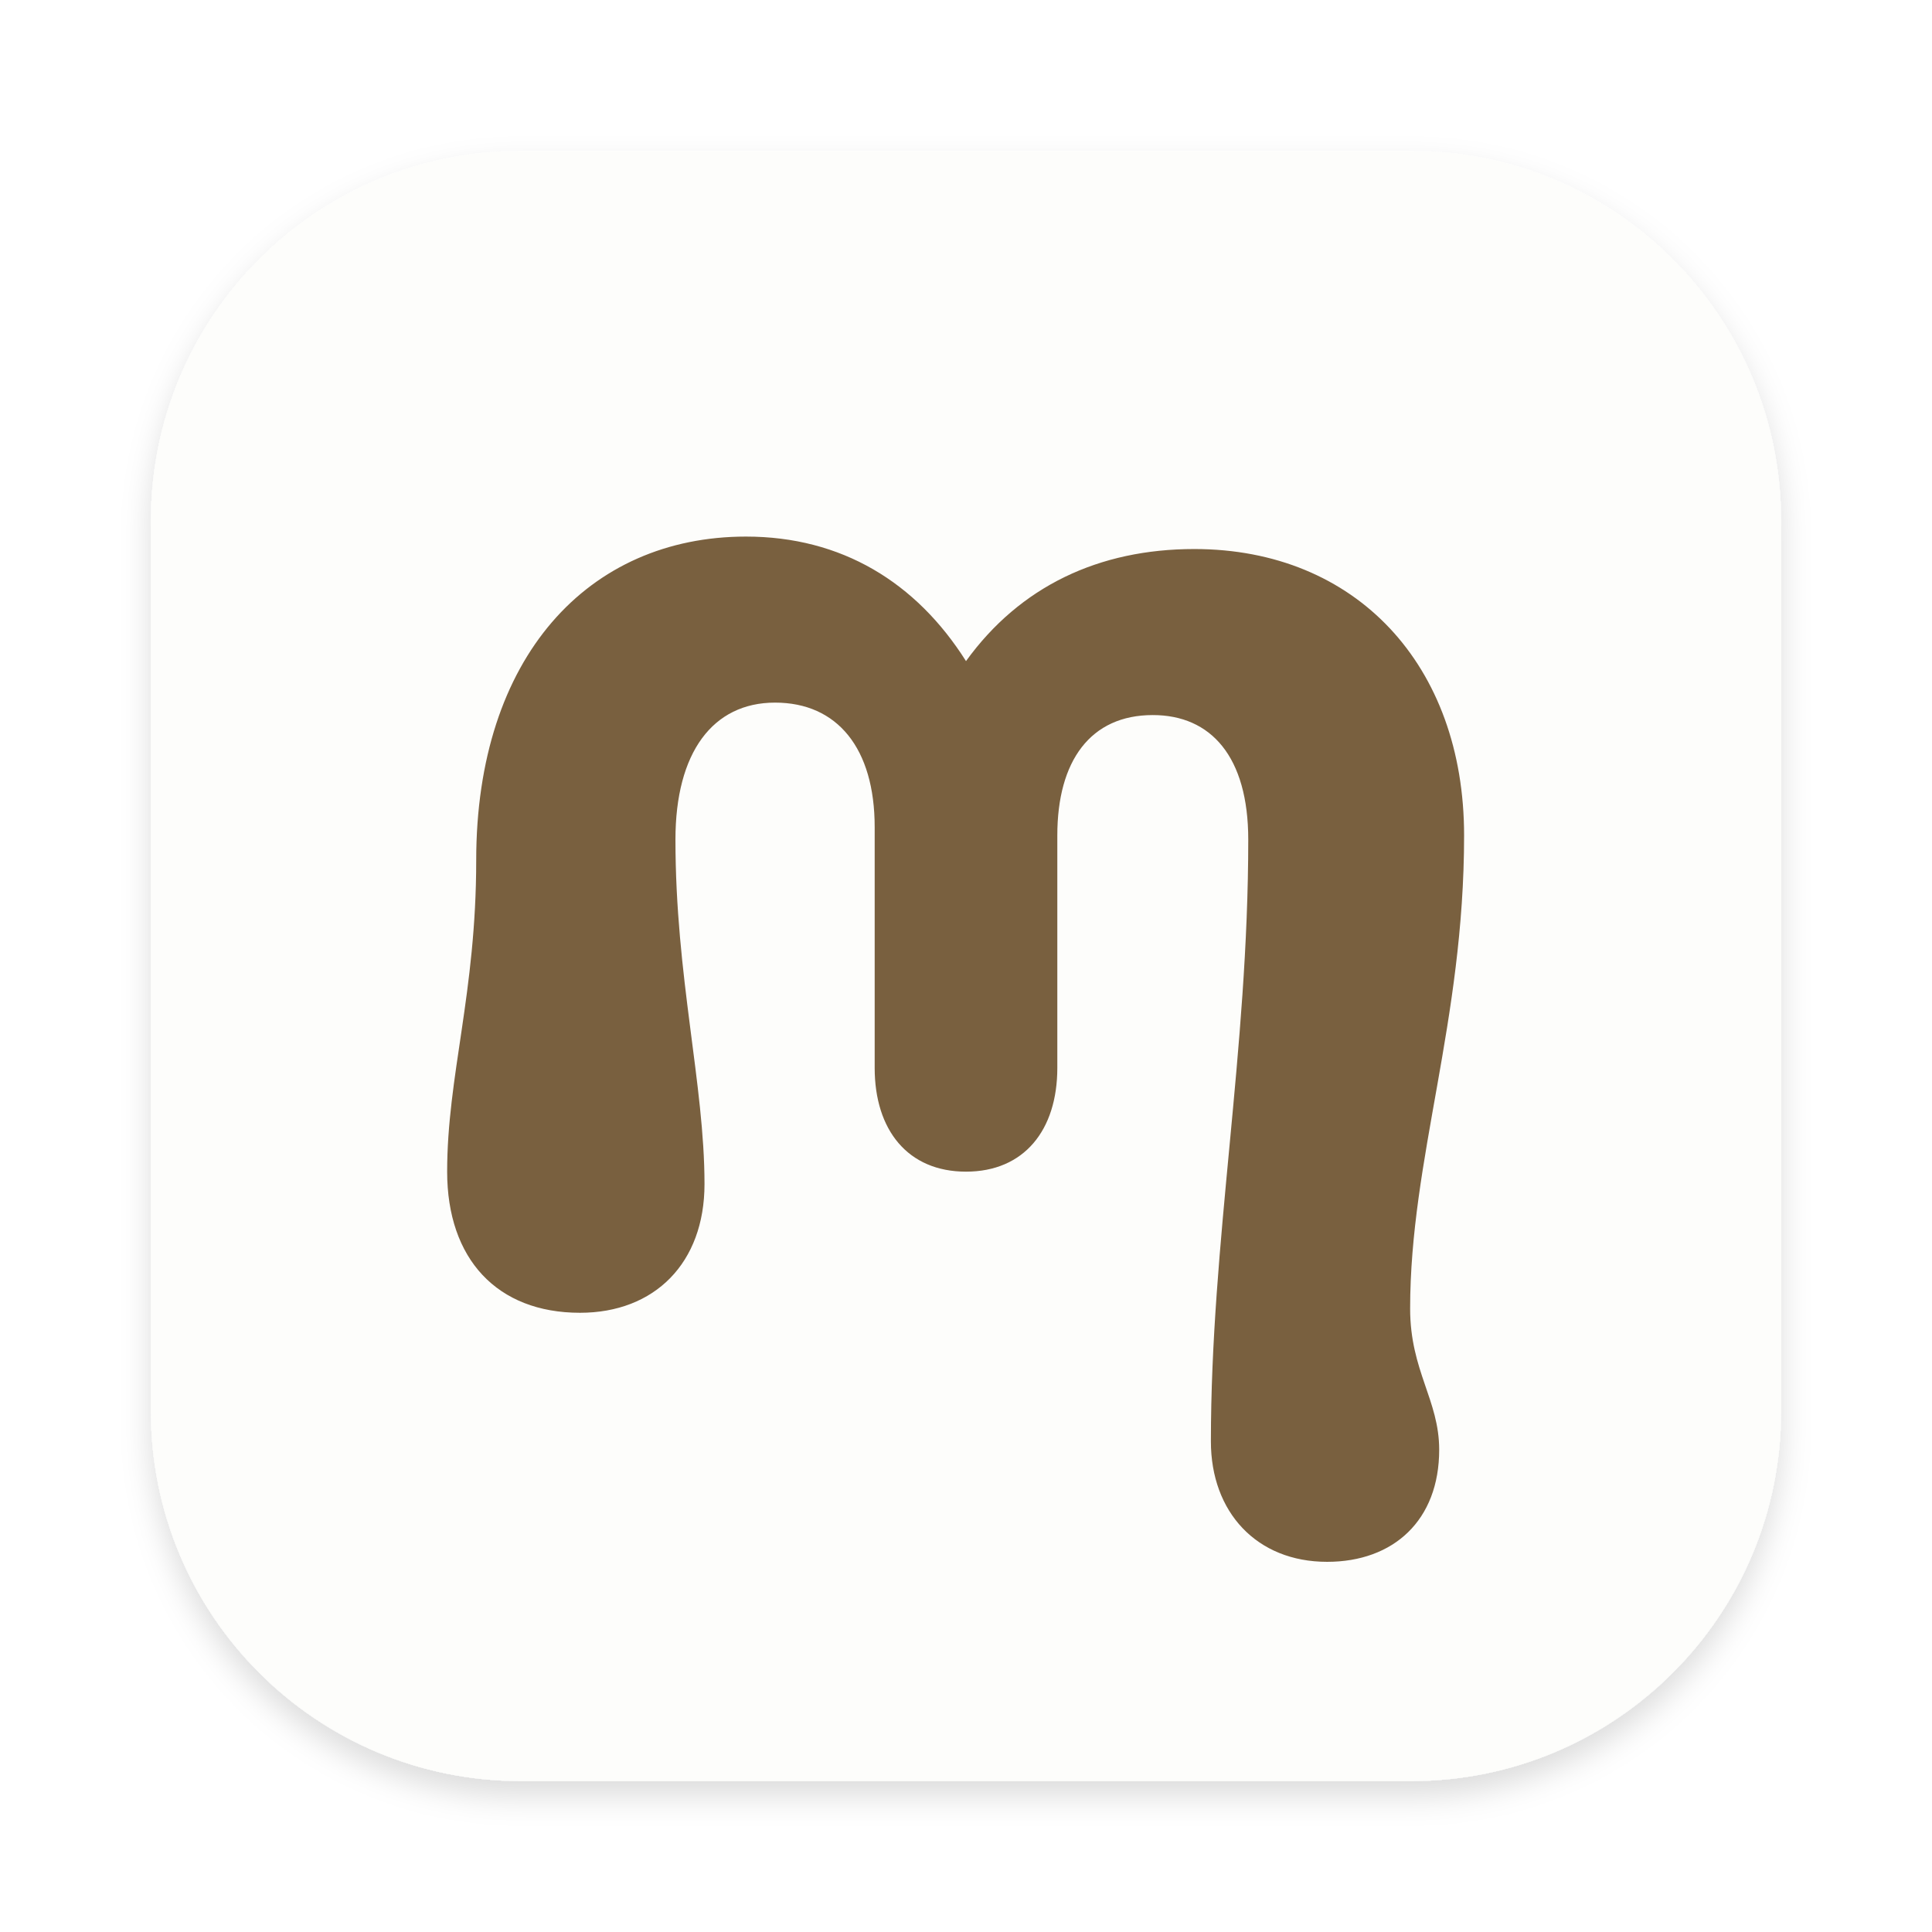
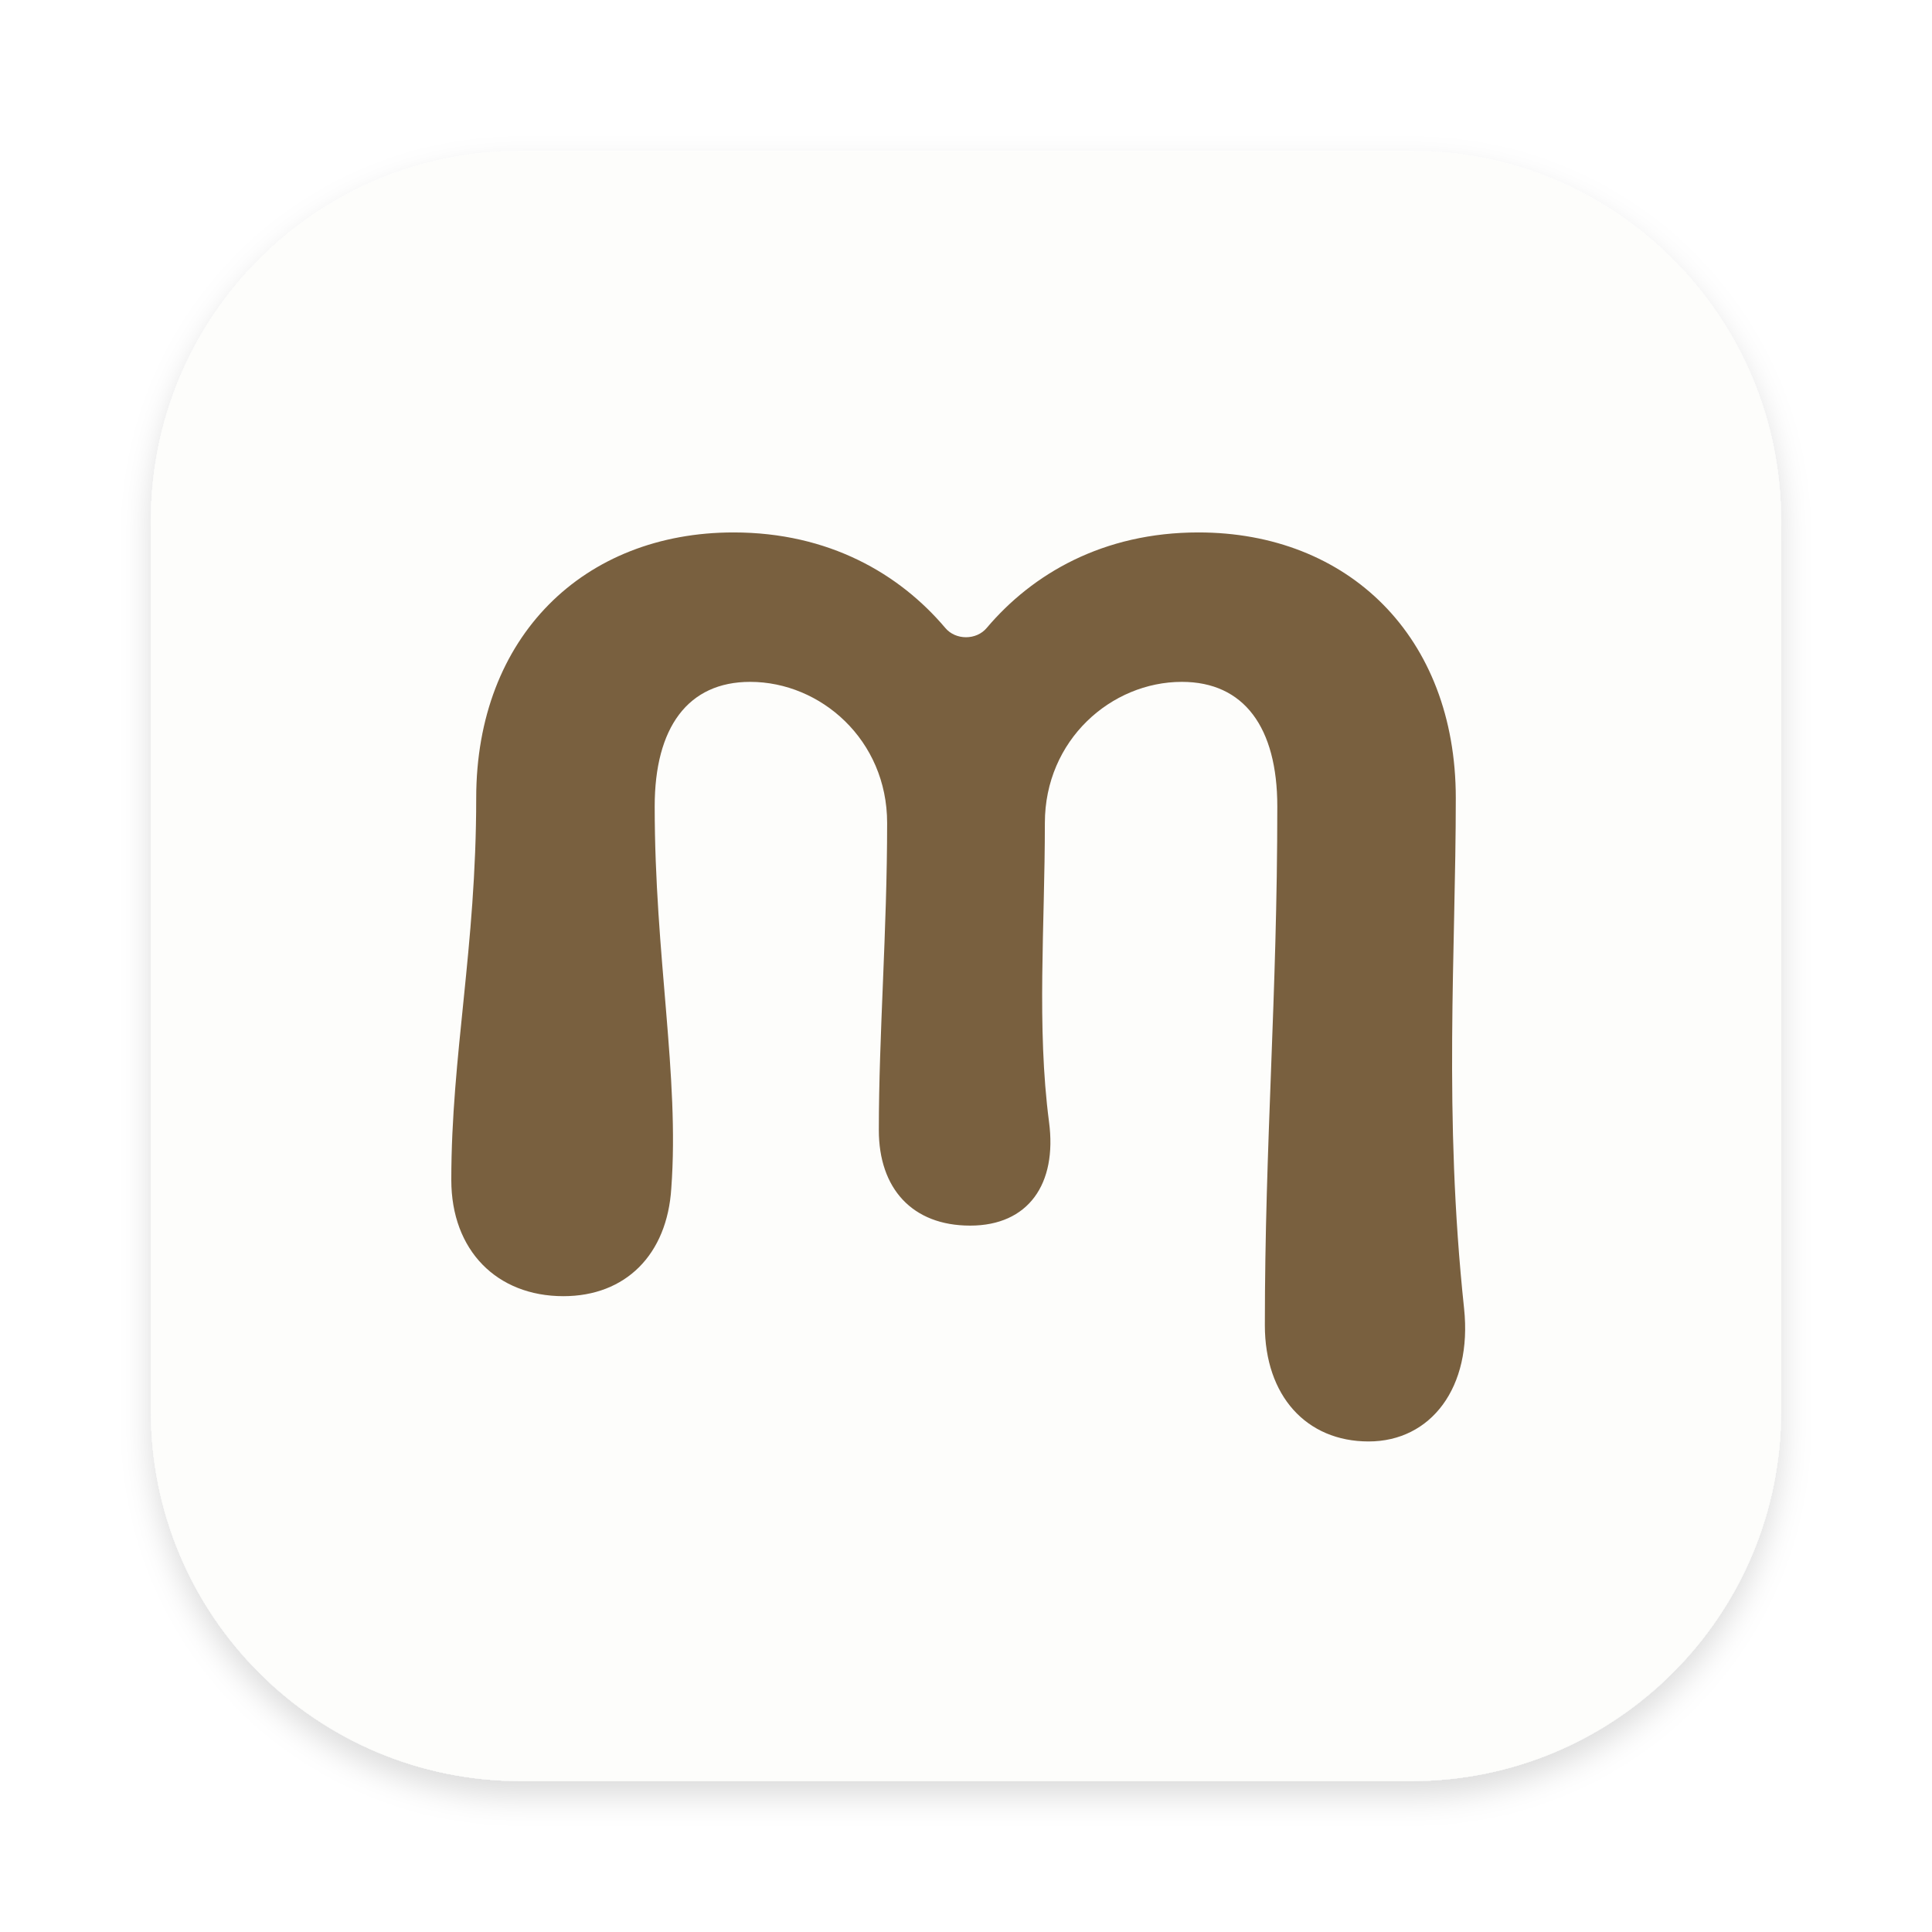
<svg xmlns="http://www.w3.org/2000/svg" width="1024" height="1024" viewBox="0 0 1024 1024" role="img" aria-label="Melted App icon">
  <defs>
    <filter id="shadow" x="-10%" y="-10%" width="120%" height="120%">
      <feDropShadow dx="0" dy="8" stdDeviation="8" flood-opacity="0.14" />
    </filter>
  </defs>
  <rect x="80" y="80" width="864" height="864" rx="196" fill="#FDFDFB" filter="url(#shadow)" />
-   <path d="M 3.5 21.5 C 3.5 19.2 4.2 17.2 4.2 14 C 4.2 9.1 6.9 6.2 10.7 6.2 C 13 6.2 14.8 7.3 16 9.2 C 17.3 7.4 19.2 6.5 21.5 6.5 C 25.4 6.5 28 9.3 28 13.4 C 28 17.9 26.7 21.2 26.7 24.8 C 26.7 26.3 27.4 27 27.4 28.2 C 27.4 29.9 26.3 30.9 24.7 30.9 C 23 30.9 21.9 29.7 21.9 28 C 21.9 23.2 22.8 18.6 22.8 13.5 C 22.8 11.5 21.9 10.5 20.5 10.5 C 19 10.5 18.2 11.6 18.2 13.4 L 18.2 19 C 18.2 20.5 17.4 21.5 16 21.5 C 14.6 21.5 13.8 20.5 13.8 19 L 13.8 13.2 C 13.8 11.3 12.9 10.2 11.4 10.2 C 9.9 10.2 9 11.4 9 13.5 C 9 16.8 9.7 19.4 9.7 21.8 C 9.7 23.7 8.5 24.9 6.7 24.9 C 4.7 24.9 3.5 23.6 3.5 21.5 Z" transform="translate(160 148) scale(22)" fill="#79603F" />
+   <path d="M 3.6 21.7 C 3.6 18.7 4.2 16.1 4.2 12.5 C 4.2 8.6 6.8 6.1 10.4 6.1 C 12.7 6.1 14.4 7.1 15.5 8.4 C 15.75 8.7 16.25 8.7 16.5 8.4 C 17.6 7.1 19.3 6.1 21.6 6.1 C 25.2 6.1 27.8 8.6 27.8 12.5 C 27.8 16.2 27.5 20.1 28 24.8 C 28.2 26.7 27.2 28 25.7 28 C 24.2 28 23.2 26.9 23.2 25.2 C 23.2 20.8 23.5 17.3 23.5 12.7 C 23.5 10.8 22.7 9.7 21.2 9.7 C 19.5 9.7 17.9 11.1 17.9 13.1 C 17.9 15.6 17.7 18 18 20.3 C 18.2 21.8 17.5 22.8 16.1 22.8 C 14.7 22.8 13.9 21.9 13.9 20.5 C 13.9 18.2 14.1 15.7 14.1 13.1 C 14.1 11.1 12.5 9.7 10.8 9.7 C 9.3 9.7 8.5 10.8 8.5 12.7 C 8.5 16.3 9.1 19.2 8.9 21.9 C 8.8 23.5 7.8 24.5 6.3 24.5 C 4.7 24.5 3.6 23.4 3.6 21.7 Z" transform="translate(160 148) scale(22)" fill="#79603F" />
</svg>
